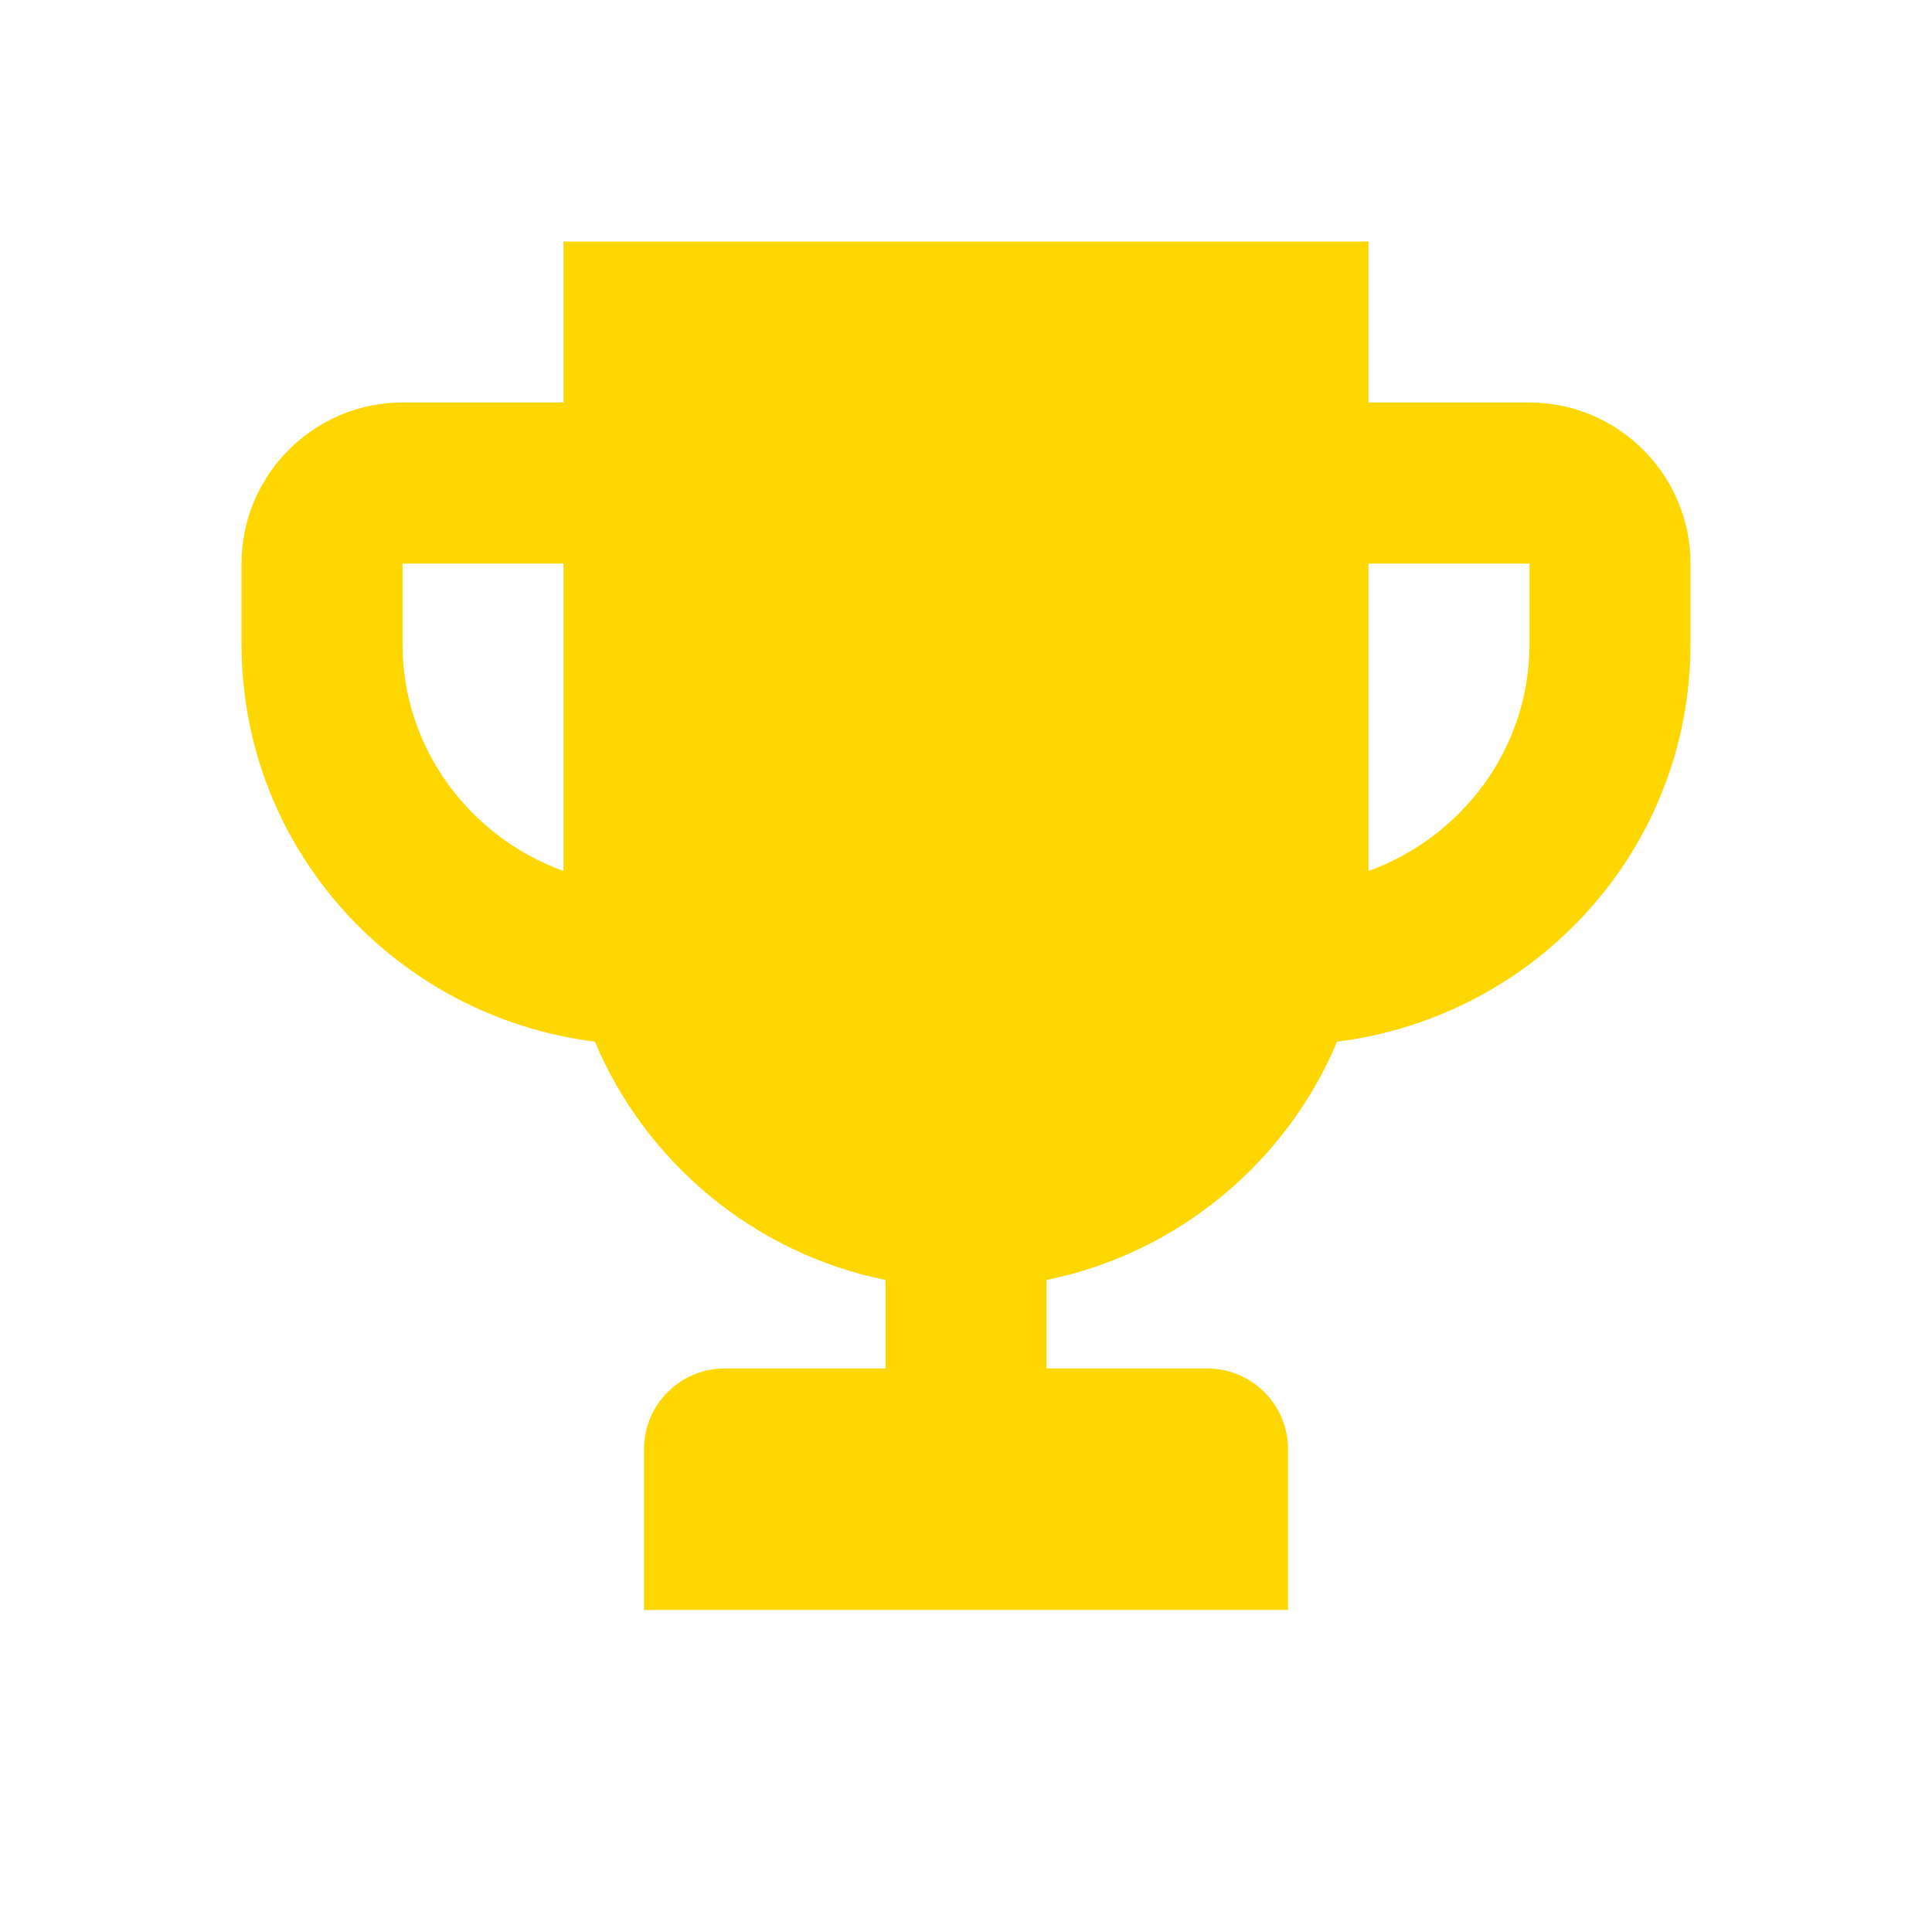
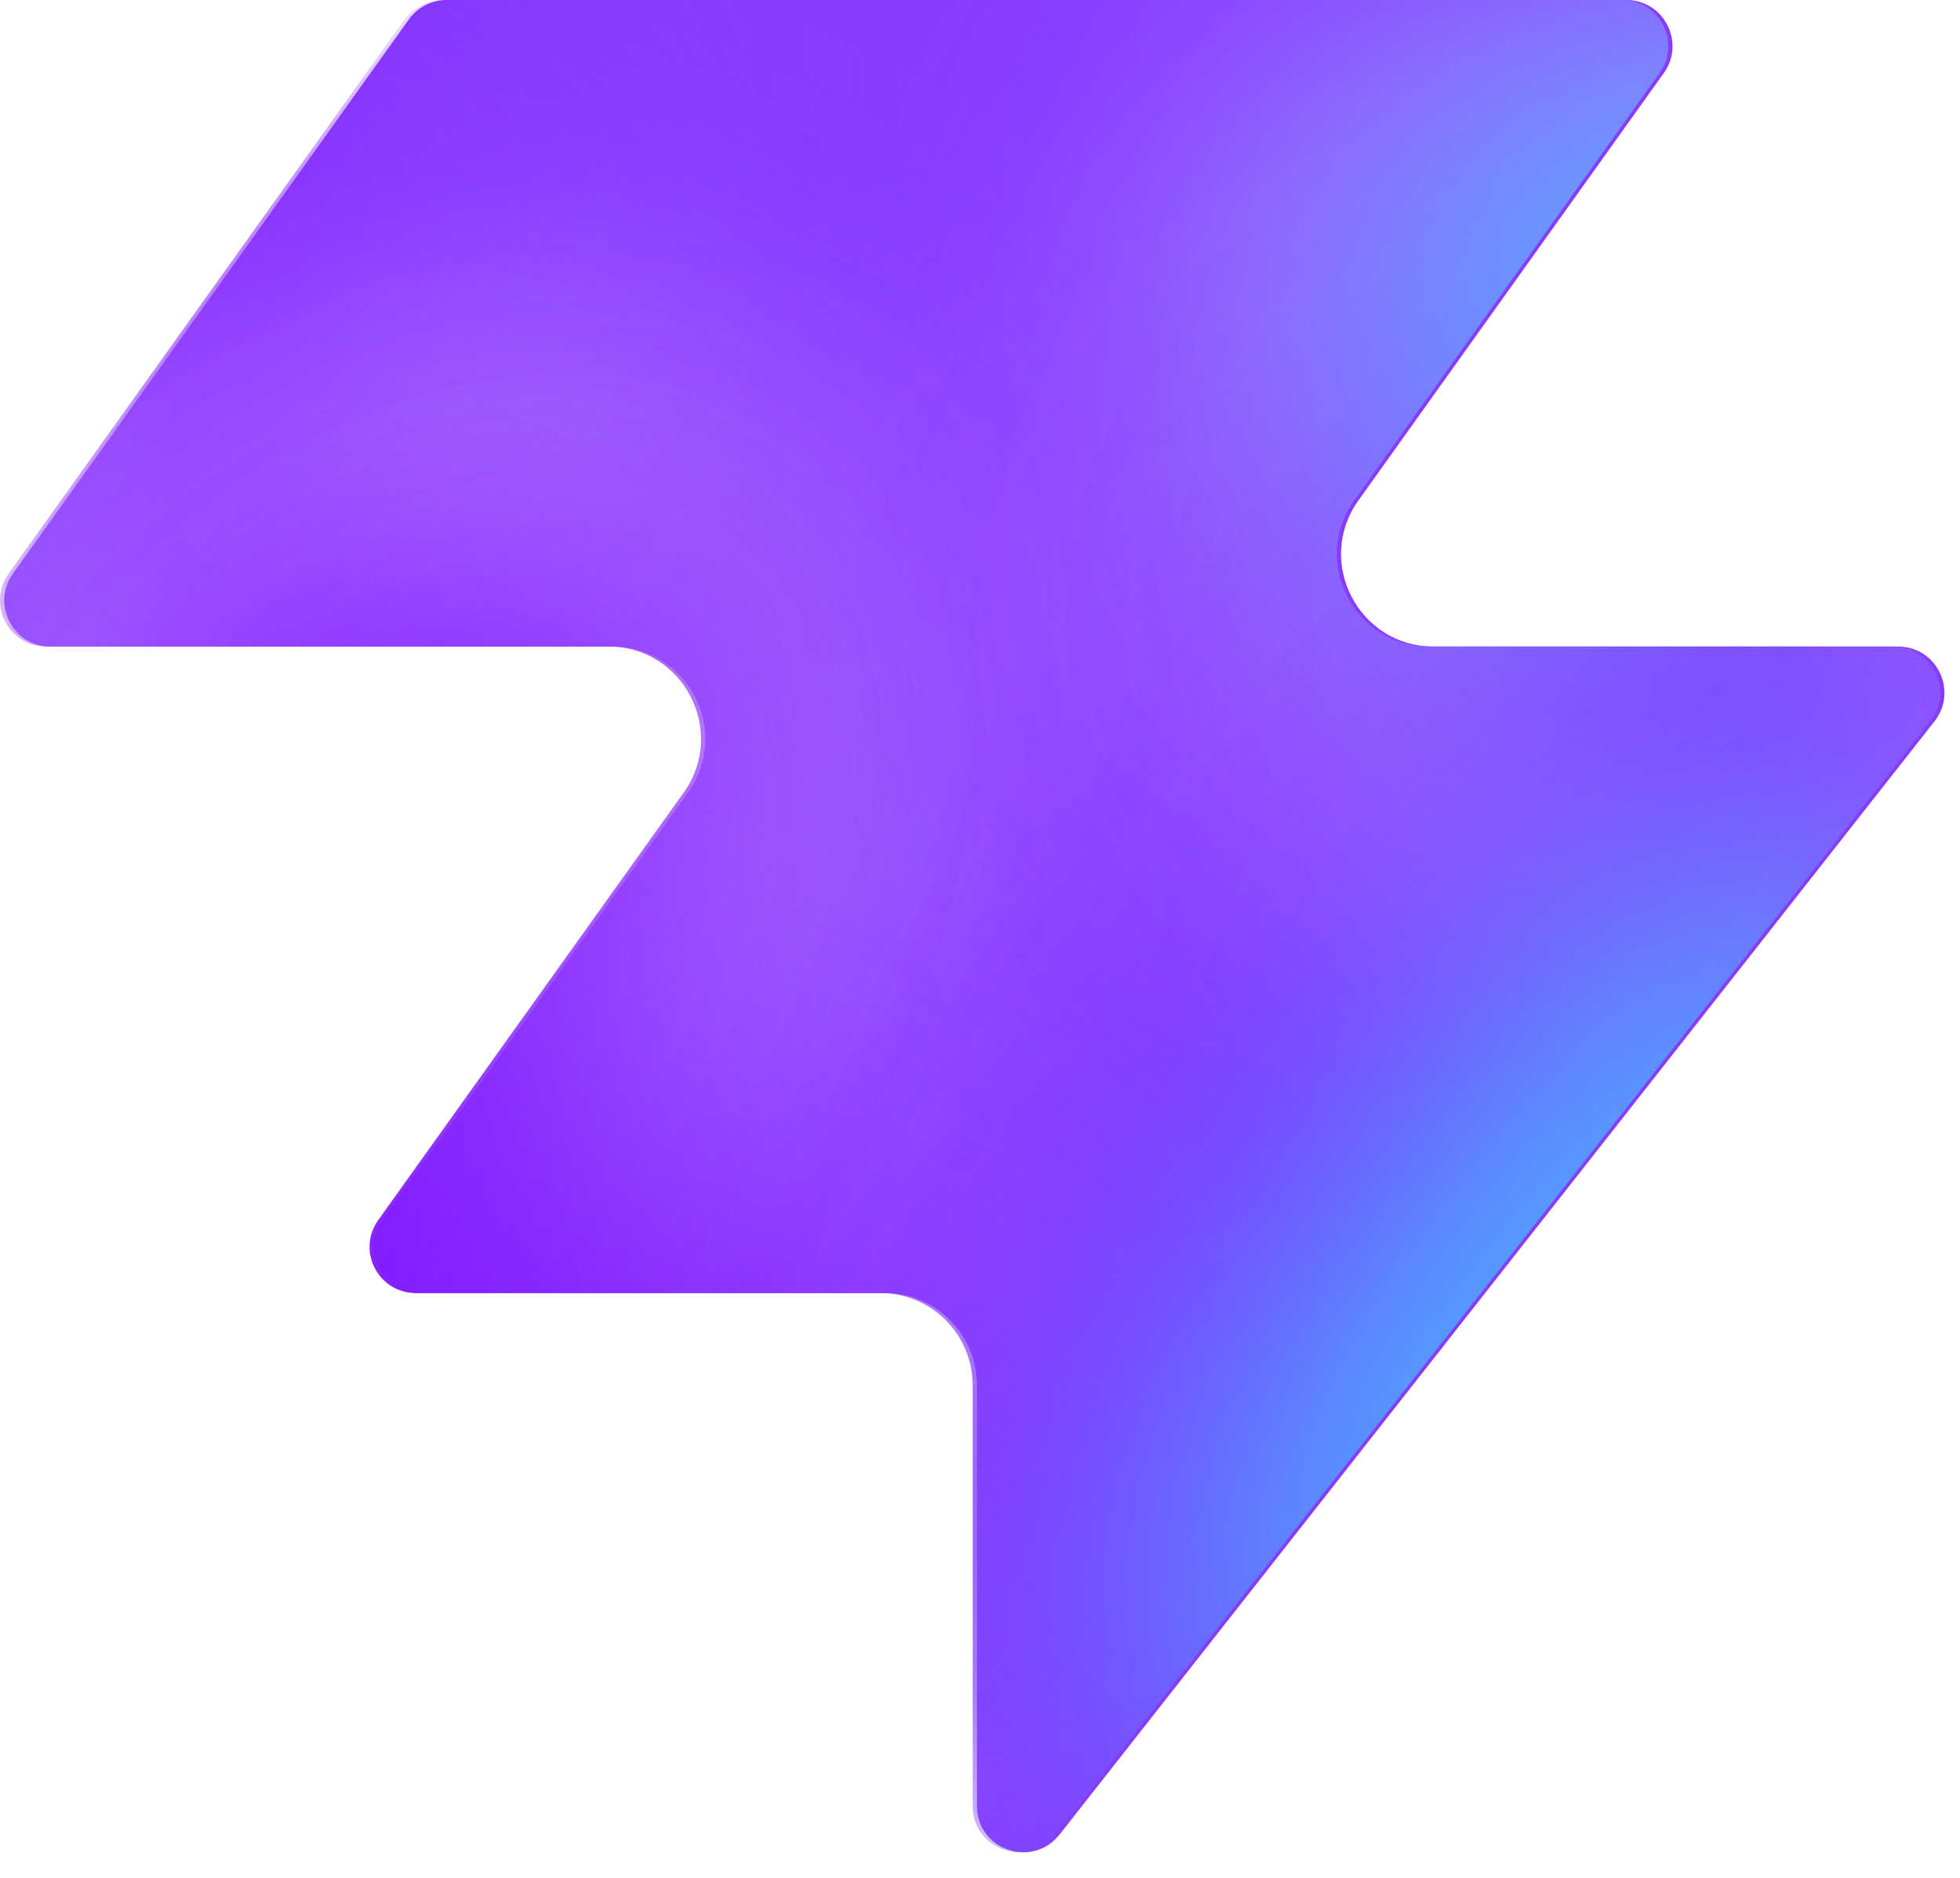
- <svg xmlns="http://www.w3.org/2000/svg" viewBox="0 0 24 24" fill="#FFD700">
-   <path d="M19 5h-2V3H7v2H5c-1.1 0-2 .9-2 2v1c0 2.55 1.92 4.63 4.39 4.94.63 1.5 1.98 2.63 3.61 2.96V17H9c-.55 0-1 .45-1 1v2h8v-2c0-.55-.45-1-1-1h-2v-1.1c1.63-.33 2.98-1.46 3.61-2.96C19.08 12.63 21 10.55 21 8V7c0-1.1-.9-2-2-2zM5 8V7h2v3.82C5.84 10.4 5 9.3 5 8zm14 0c0 1.3-.84 2.4-2 2.82V7h2v1z" />
+ <svg xmlns="http://www.w3.org/2000/svg" width="48" height="46" fill="none" viewBox="0 0 48 46">
+   <path fill="#863bff" d="M25.946 44.938c-.664.845-2.021.375-2.021-.698V33.937a2.26 2.26 0 0 0-2.262-2.262H10.287c-.92 0-1.456-1.04-.92-1.788l7.48-10.471c1.07-1.497 0-3.578-1.842-3.578H1.237c-.92 0-1.456-1.04-.92-1.788L10.013.474c.214-.297.556-.474.92-.474h28.894c.92 0 1.456 1.04.92 1.788l-7.48 10.471c-1.07 1.498 0 3.579 1.842 3.579h11.377c.943 0 1.473 1.088.89 1.83L25.947 44.94z" style="fill:#863bff;fill:color(display-p3 .525 .23 1);fill-opacity:1" />
+   <mask id="a" width="48" height="46" x="0" y="0" maskUnits="userSpaceOnUse" style="mask-type:alpha">
+     <path fill="#000" d="M25.842 44.938c-.664.844-2.021.375-2.021-.698V33.937a2.26 2.26 0 0 0-2.262-2.262H10.183c-.92 0-1.456-1.04-.92-1.788l7.48-10.471c1.07-1.498 0-3.579-1.842-3.579H1.133c-.92 0-1.456-1.04-.92-1.787L9.91.473c.214-.297.556-.474.92-.474h28.894c.92 0 1.456 1.04.92 1.788l-7.48 10.471c-1.07 1.498 0 3.578 1.842 3.578h11.377c.943 0 1.473 1.088.89 1.832L25.843 44.94z" style="fill:#000;fill-opacity:1" />
+   </mask>
+   <g mask="url(#a)">
+     <g filter="url(#b)">
+       <ellipse cx="5.508" cy="14.704" fill="#ede6ff" rx="5.508" ry="14.704" style="fill:#ede6ff;fill:color(display-p3 .927 .903 1);fill-opacity:1" transform="matrix(.00324 1 1 -.00324 -4.47 31.516)" />
+     </g>
+     <g filter="url(#c)">
+       <ellipse cx="10.399" cy="29.851" fill="#ede6ff" rx="10.399" ry="29.851" style="fill:#ede6ff;fill:color(display-p3 .927 .903 1);fill-opacity:1" transform="matrix(.00324 1 1 -.00324 -39.328 7.883)" />
+     </g>
+     <g filter="url(#d)">
+       <ellipse cx="5.508" cy="30.487" fill="#7e14ff" rx="5.508" ry="30.487" style="fill:#7e14ff;fill:color(display-p3 .492 .077 1);fill-opacity:1" transform="rotate(89.814 -25.913 -14.639)scale(1 -1)" />
+     </g>
+     <g filter="url(#e)">
+       <ellipse cx="5.508" cy="30.599" fill="#7e14ff" rx="5.508" ry="30.599" style="fill:#7e14ff;fill:color(display-p3 .492 .077 1);fill-opacity:1" transform="rotate(89.814 -32.644 -3.334)scale(1 -1)" />
+     </g>
+     <g filter="url(#f)">
+       <ellipse cx="5.508" cy="30.599" fill="#7e14ff" rx="5.508" ry="30.599" style="fill:#7e14ff;fill:color(display-p3 .492 .077 1);fill-opacity:1" transform="matrix(.00324 1 1 -.00324 -34.34 30.47)" />
+     </g>
+     <g filter="url(#g)">
+       <ellipse cx="14.072" cy="22.078" fill="#ede6ff" rx="14.072" ry="22.078" style="fill:#ede6ff;fill:color(display-p3 .927 .903 1);fill-opacity:1" transform="rotate(93.35 24.506 48.493)scale(-1 1)" />
+     </g>
+     <g filter="url(#h)">
+       <ellipse cx="3.47" cy="21.501" fill="#7e14ff" rx="3.47" ry="21.501" style="fill:#7e14ff;fill:color(display-p3 .492 .077 1);fill-opacity:1" transform="rotate(89.009 28.708 47.59)scale(-1 1)" />
+     </g>
+     <g filter="url(#i)">
+       <ellipse cx="3.47" cy="21.501" fill="#7e14ff" rx="3.47" ry="21.501" style="fill:#7e14ff;fill:color(display-p3 .492 .077 1);fill-opacity:1" transform="rotate(89.009 28.708 47.59)scale(-1 1)" />
+     </g>
+     <g filter="url(#j)">
+       <ellipse cx=".387" cy="8.972" fill="#7e14ff" rx="4.407" ry="29.108" style="fill:#7e14ff;fill:color(display-p3 .492 .077 1);fill-opacity:1" transform="rotate(39.51 .387 8.972)" />
+     </g>
+     <g filter="url(#k)">
+       <ellipse cx="47.523" cy="-6.092" fill="#7e14ff" rx="4.407" ry="29.108" style="fill:#7e14ff;fill:color(display-p3 .492 .077 1);fill-opacity:1" transform="rotate(37.892 47.523 -6.092)" />
+     </g>
+     <g filter="url(#l)">
+       <ellipse cx="41.412" cy="6.333" fill="#47bfff" rx="5.971" ry="9.665" style="fill:#47bfff;fill:color(display-p3 .28 .748 1);fill-opacity:1" transform="rotate(37.892 41.412 6.333)" />
+     </g>
+     <g filter="url(#m)">
+       <ellipse cx="-1.879" cy="38.332" fill="#7e14ff" rx="4.407" ry="29.108" style="fill:#7e14ff;fill:color(display-p3 .492 .077 1);fill-opacity:1" transform="rotate(37.892 -1.88 38.332)" />
+     </g>
+     <g filter="url(#n)">
+       <ellipse cx="-1.879" cy="38.332" fill="#7e14ff" rx="4.407" ry="29.108" style="fill:#7e14ff;fill:color(display-p3 .492 .077 1);fill-opacity:1" transform="rotate(37.892 -1.88 38.332)" />
+     </g>
+     <g filter="url(#o)">
+       <ellipse cx="35.651" cy="29.907" fill="#7e14ff" rx="4.407" ry="29.108" style="fill:#7e14ff;fill:color(display-p3 .492 .077 1);fill-opacity:1" transform="rotate(37.892 35.651 29.907)" />
+     </g>
+     <g filter="url(#p)">
+       <ellipse cx="38.418" cy="32.4" fill="#47bfff" rx="5.971" ry="15.297" style="fill:#47bfff;fill:color(display-p3 .28 .748 1);fill-opacity:1" transform="rotate(37.892 38.418 32.4)" />
+     </g>
+   </g>
+   <defs>
+     <filter id="b" width="60.045" height="41.654" x="-19.77" y="16.149" color-interpolation-filters="sRGB" filterUnits="userSpaceOnUse">
+       <feFlood flood-opacity="0" result="BackgroundImageFix" />
+       <feBlend in="SourceGraphic" in2="BackgroundImageFix" result="shape" />
+       <feGaussianBlur result="effect1_foregroundBlur_2002_17158" stdDeviation="7.659" />
+     </filter>
+     <filter id="c" width="90.34" height="51.437" x="-54.613" y="-7.533" color-interpolation-filters="sRGB" filterUnits="userSpaceOnUse">
+       <feFlood flood-opacity="0" result="BackgroundImageFix" />
+       <feBlend in="SourceGraphic" in2="BackgroundImageFix" result="shape" />
+       <feGaussianBlur result="effect1_foregroundBlur_2002_17158" stdDeviation="7.659" />
+     </filter>
+     <filter id="d" width="79.355" height="29.4" x="-49.64" y="2.03" color-interpolation-filters="sRGB" filterUnits="userSpaceOnUse">
+       <feFlood flood-opacity="0" result="BackgroundImageFix" />
+       <feBlend in="SourceGraphic" in2="BackgroundImageFix" result="shape" />
+       <feGaussianBlur result="effect1_foregroundBlur_2002_17158" stdDeviation="4.596" />
+     </filter>
+     <filter id="e" width="79.579" height="29.4" x="-45.045" y="20.029" color-interpolation-filters="sRGB" filterUnits="userSpaceOnUse">
+       <feFlood flood-opacity="0" result="BackgroundImageFix" />
+       <feBlend in="SourceGraphic" in2="BackgroundImageFix" result="shape" />
+       <feGaussianBlur result="effect1_foregroundBlur_2002_17158" stdDeviation="4.596" />
+     </filter>
+     <filter id="f" width="79.579" height="29.4" x="-43.513" y="21.178" color-interpolation-filters="sRGB" filterUnits="userSpaceOnUse">
+       <feFlood flood-opacity="0" result="BackgroundImageFix" />
+       <feBlend in="SourceGraphic" in2="BackgroundImageFix" result="shape" />
+       <feGaussianBlur result="effect1_foregroundBlur_2002_17158" stdDeviation="4.596" />
+     </filter>
+     <filter id="g" width="74.749" height="58.852" x="15.756" y="-17.901" color-interpolation-filters="sRGB" filterUnits="userSpaceOnUse">
+       <feFlood flood-opacity="0" result="BackgroundImageFix" />
+       <feBlend in="SourceGraphic" in2="BackgroundImageFix" result="shape" />
+       <feGaussianBlur result="effect1_foregroundBlur_2002_17158" stdDeviation="7.659" />
+     </filter>
+     <filter id="h" width="61.377" height="25.362" x="23.548" y="2.284" color-interpolation-filters="sRGB" filterUnits="userSpaceOnUse">
+       <feFlood flood-opacity="0" result="BackgroundImageFix" />
+       <feBlend in="SourceGraphic" in2="BackgroundImageFix" result="shape" />
+       <feGaussianBlur result="effect1_foregroundBlur_2002_17158" stdDeviation="4.596" />
+     </filter>
+     <filter id="i" width="61.377" height="25.362" x="23.548" y="2.284" color-interpolation-filters="sRGB" filterUnits="userSpaceOnUse">
+       <feFlood flood-opacity="0" result="BackgroundImageFix" />
+       <feBlend in="SourceGraphic" in2="BackgroundImageFix" result="shape" />
+       <feGaussianBlur result="effect1_foregroundBlur_2002_17158" stdDeviation="4.596" />
+     </filter>
+     <filter id="j" width="56.045" height="63.649" x="-27.636" y="-22.853" color-interpolation-filters="sRGB" filterUnits="userSpaceOnUse">
+       <feFlood flood-opacity="0" result="BackgroundImageFix" />
+       <feBlend in="SourceGraphic" in2="BackgroundImageFix" result="shape" />
+       <feGaussianBlur result="effect1_foregroundBlur_2002_17158" stdDeviation="4.596" />
+     </filter>
+     <filter id="k" width="54.814" height="64.646" x="20.116" y="-38.415" color-interpolation-filters="sRGB" filterUnits="userSpaceOnUse">
+       <feFlood flood-opacity="0" result="BackgroundImageFix" />
+       <feBlend in="SourceGraphic" in2="BackgroundImageFix" result="shape" />
+       <feGaussianBlur result="effect1_foregroundBlur_2002_17158" stdDeviation="4.596" />
+     </filter>
+     <filter id="l" width="33.541" height="35.313" x="24.641" y="-11.323" color-interpolation-filters="sRGB" filterUnits="userSpaceOnUse">
+       <feFlood flood-opacity="0" result="BackgroundImageFix" />
+       <feBlend in="SourceGraphic" in2="BackgroundImageFix" result="shape" />
+       <feGaussianBlur result="effect1_foregroundBlur_2002_17158" stdDeviation="4.596" />
+     </filter>
+     <filter id="m" width="54.814" height="64.646" x="-29.286" y="6.009" color-interpolation-filters="sRGB" filterUnits="userSpaceOnUse">
+       <feFlood flood-opacity="0" result="BackgroundImageFix" />
+       <feBlend in="SourceGraphic" in2="BackgroundImageFix" result="shape" />
+       <feGaussianBlur result="effect1_foregroundBlur_2002_17158" stdDeviation="4.596" />
+     </filter>
+     <filter id="n" width="54.814" height="64.646" x="-29.286" y="6.009" color-interpolation-filters="sRGB" filterUnits="userSpaceOnUse">
+       <feFlood flood-opacity="0" result="BackgroundImageFix" />
+       <feBlend in="SourceGraphic" in2="BackgroundImageFix" result="shape" />
+       <feGaussianBlur result="effect1_foregroundBlur_2002_17158" stdDeviation="4.596" />
+     </filter>
+     <filter id="o" width="54.814" height="64.646" x="8.244" y="-2.416" color-interpolation-filters="sRGB" filterUnits="userSpaceOnUse">
+       <feFlood flood-opacity="0" result="BackgroundImageFix" />
+       <feBlend in="SourceGraphic" in2="BackgroundImageFix" result="shape" />
+       <feGaussianBlur result="effect1_foregroundBlur_2002_17158" stdDeviation="4.596" />
+     </filter>
+     <filter id="p" width="39.409" height="43.623" x="18.713" y="10.588" color-interpolation-filters="sRGB" filterUnits="userSpaceOnUse">
+       <feFlood flood-opacity="0" result="BackgroundImageFix" />
+       <feBlend in="SourceGraphic" in2="BackgroundImageFix" result="shape" />
+       <feGaussianBlur result="effect1_foregroundBlur_2002_17158" stdDeviation="4.596" />
+     </filter>
+   </defs>
</svg>
